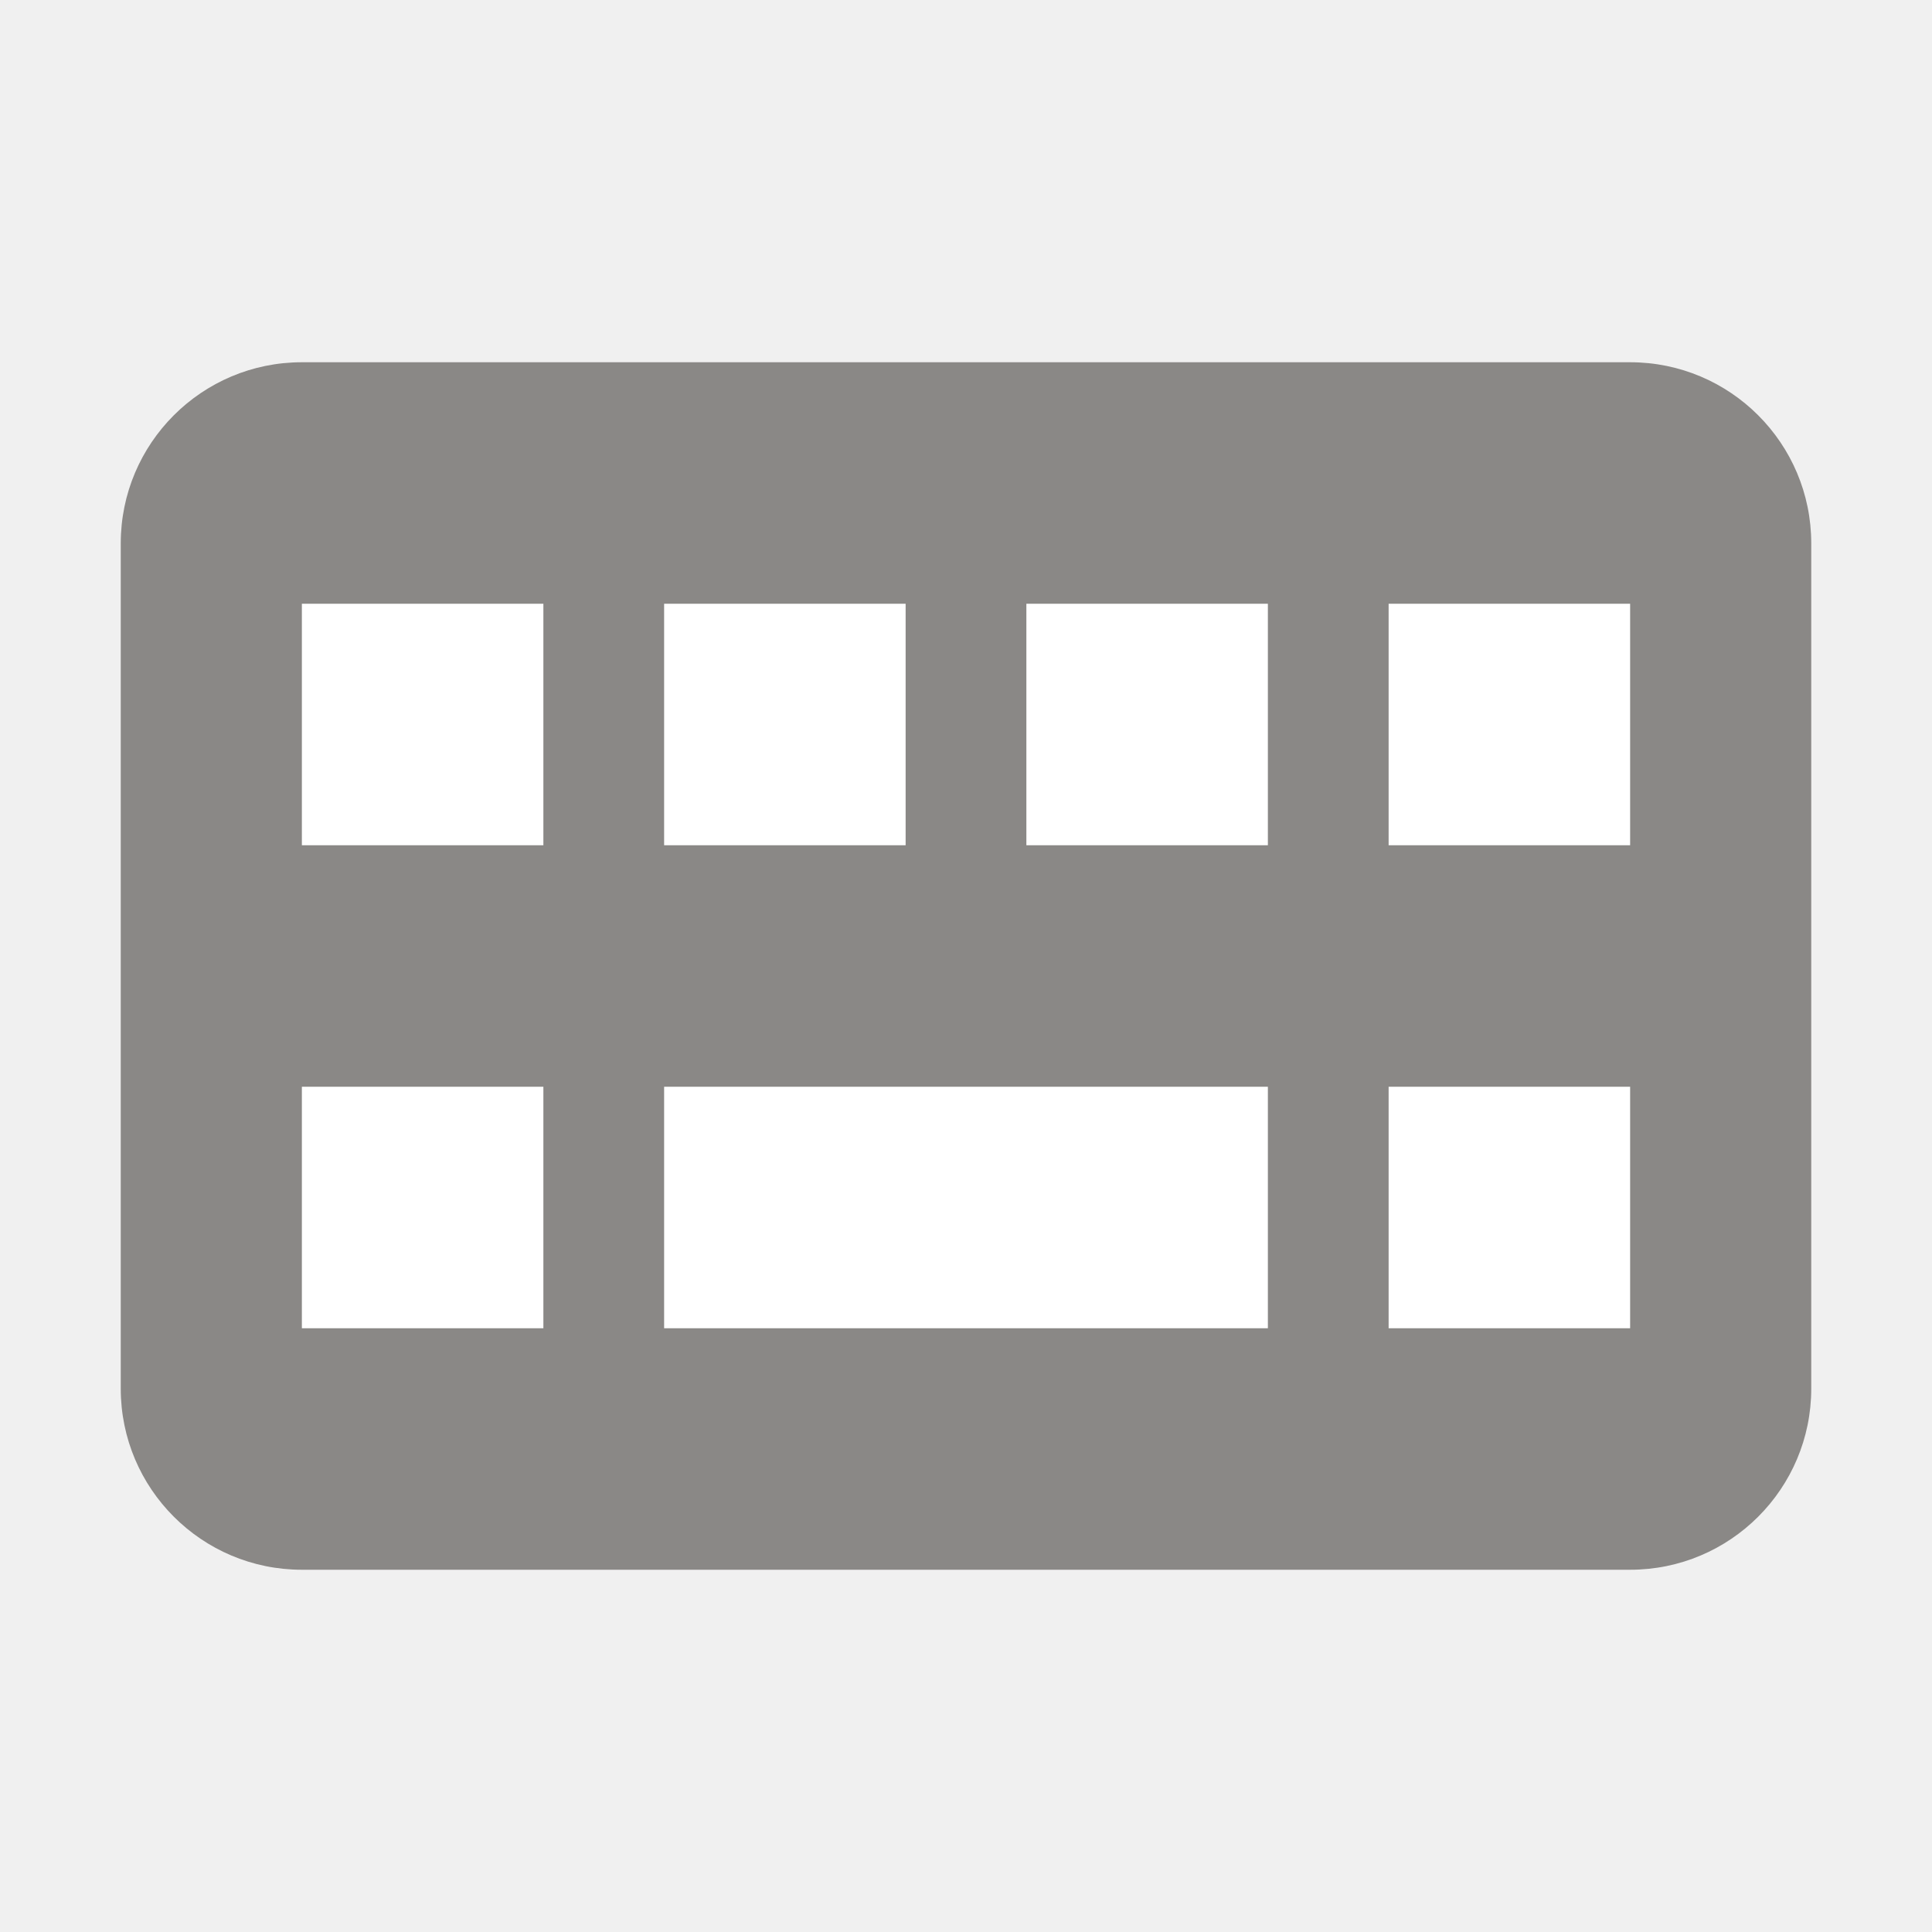
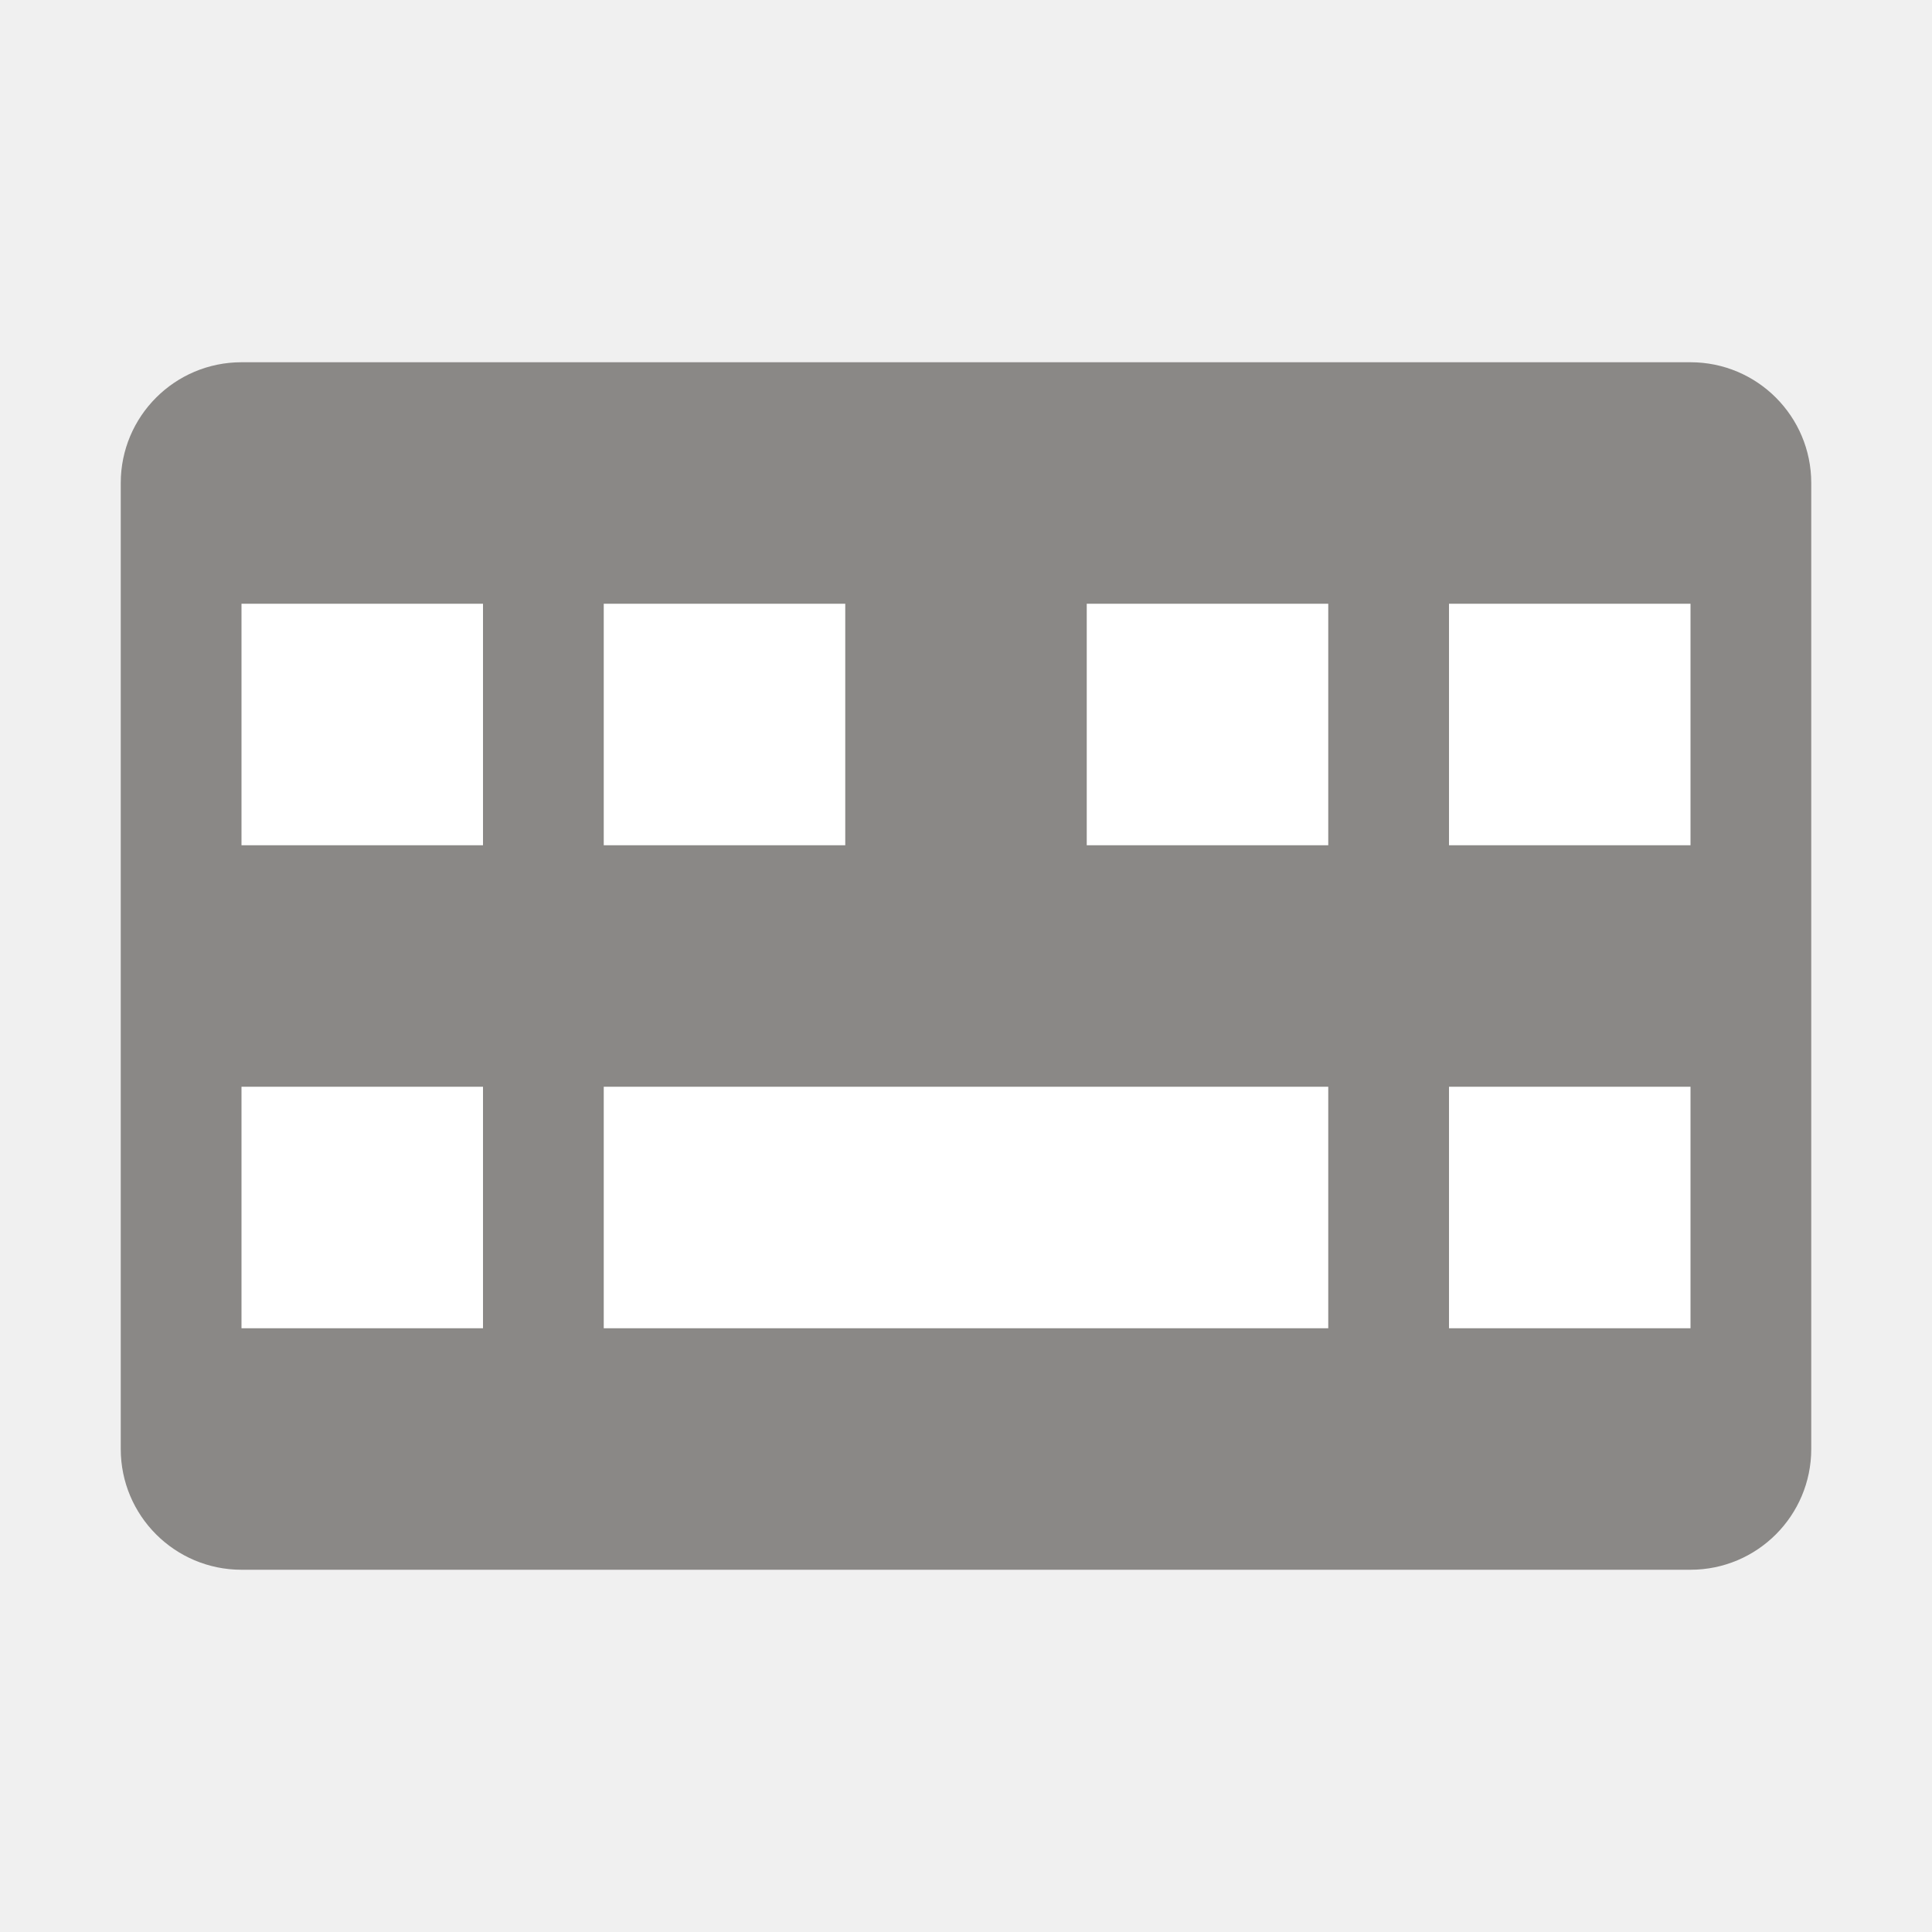
- <svg xmlns="http://www.w3.org/2000/svg" viewBox="0 0 16 16" width="16" height="16">
-   <path fill="#8A8886" d="M2.5 3h11a1.5 1.5 0 0 1 1.5 1.5v7a1.5 1.5 0 0 1-1.5 1.5h-11A1.5 1.5 0 0 1 1 11.5v-7A1.5 1.5 0 0 1 2.5 3Z" />
-   <path fill="#FFFFFF" d="M2.5 5h2v2h-2V5Zm3 0h2v2h-2V5Zm3 0h2v2h-2V5Zm3 0h2v2h-2V5Zm-9 4h2v2h-2V9Zm3 0h5v2h-5V9Zm6 0h2v2h-2V9Z" />
+ <svg xmlns="http://www.w3.org/2000/svg" id="Disable" width="16" height="16" version="1.1" viewBox="0 0 16 16">
+   <rect x="1" y="3" width="14" height="10" rx="1" ry="1" fill="#8a8886" />
+   <rect x="2" y="5" width="2" height="2" fill="#fff" />
+   <rect x="2" y="9" width="2" height="2" fill="#fff" />
+   <rect x="5" y="5" width="2" height="2" fill="#fff" />
+   <rect x="5" y="9" width="6" height="2" fill="#fff" />
+   <rect x="9" y="5" width="2" height="2" fill="#fff" />
+   <rect x="12" y="5" width="2" height="2" fill="#fff" />
+   <rect x="12" y="9" width="2" height="2" fill="#fff" />
</svg>
